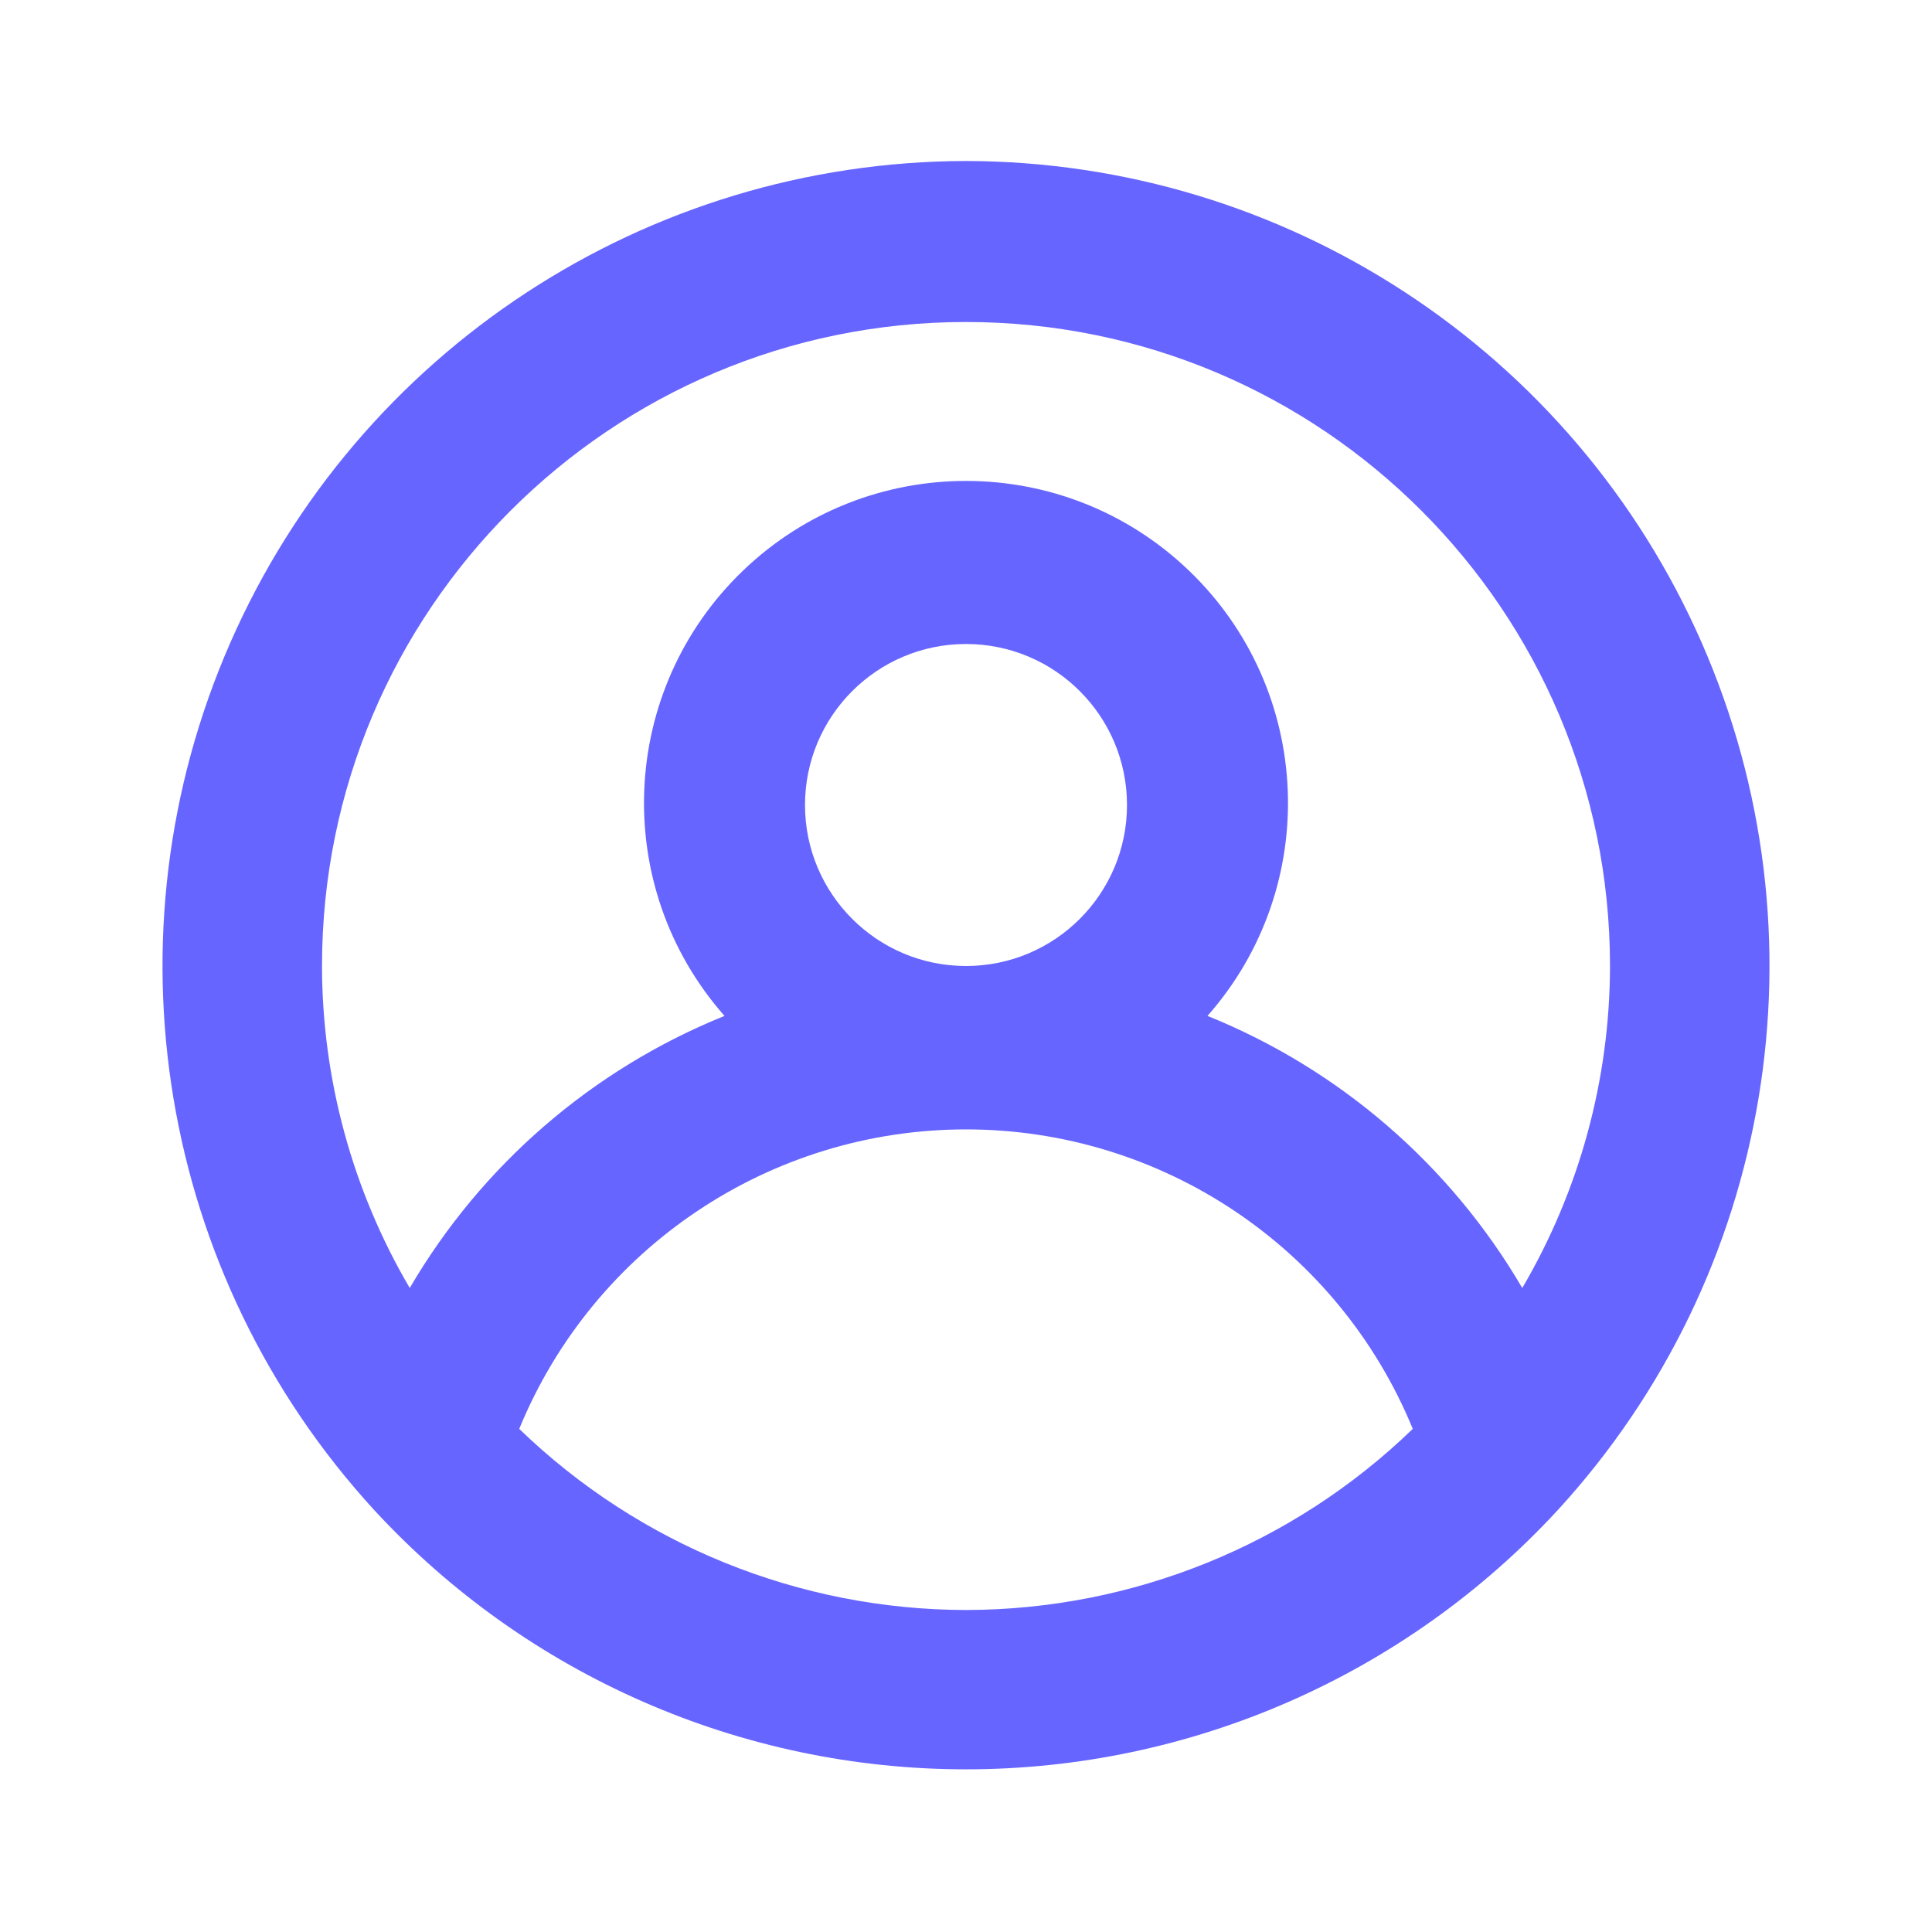
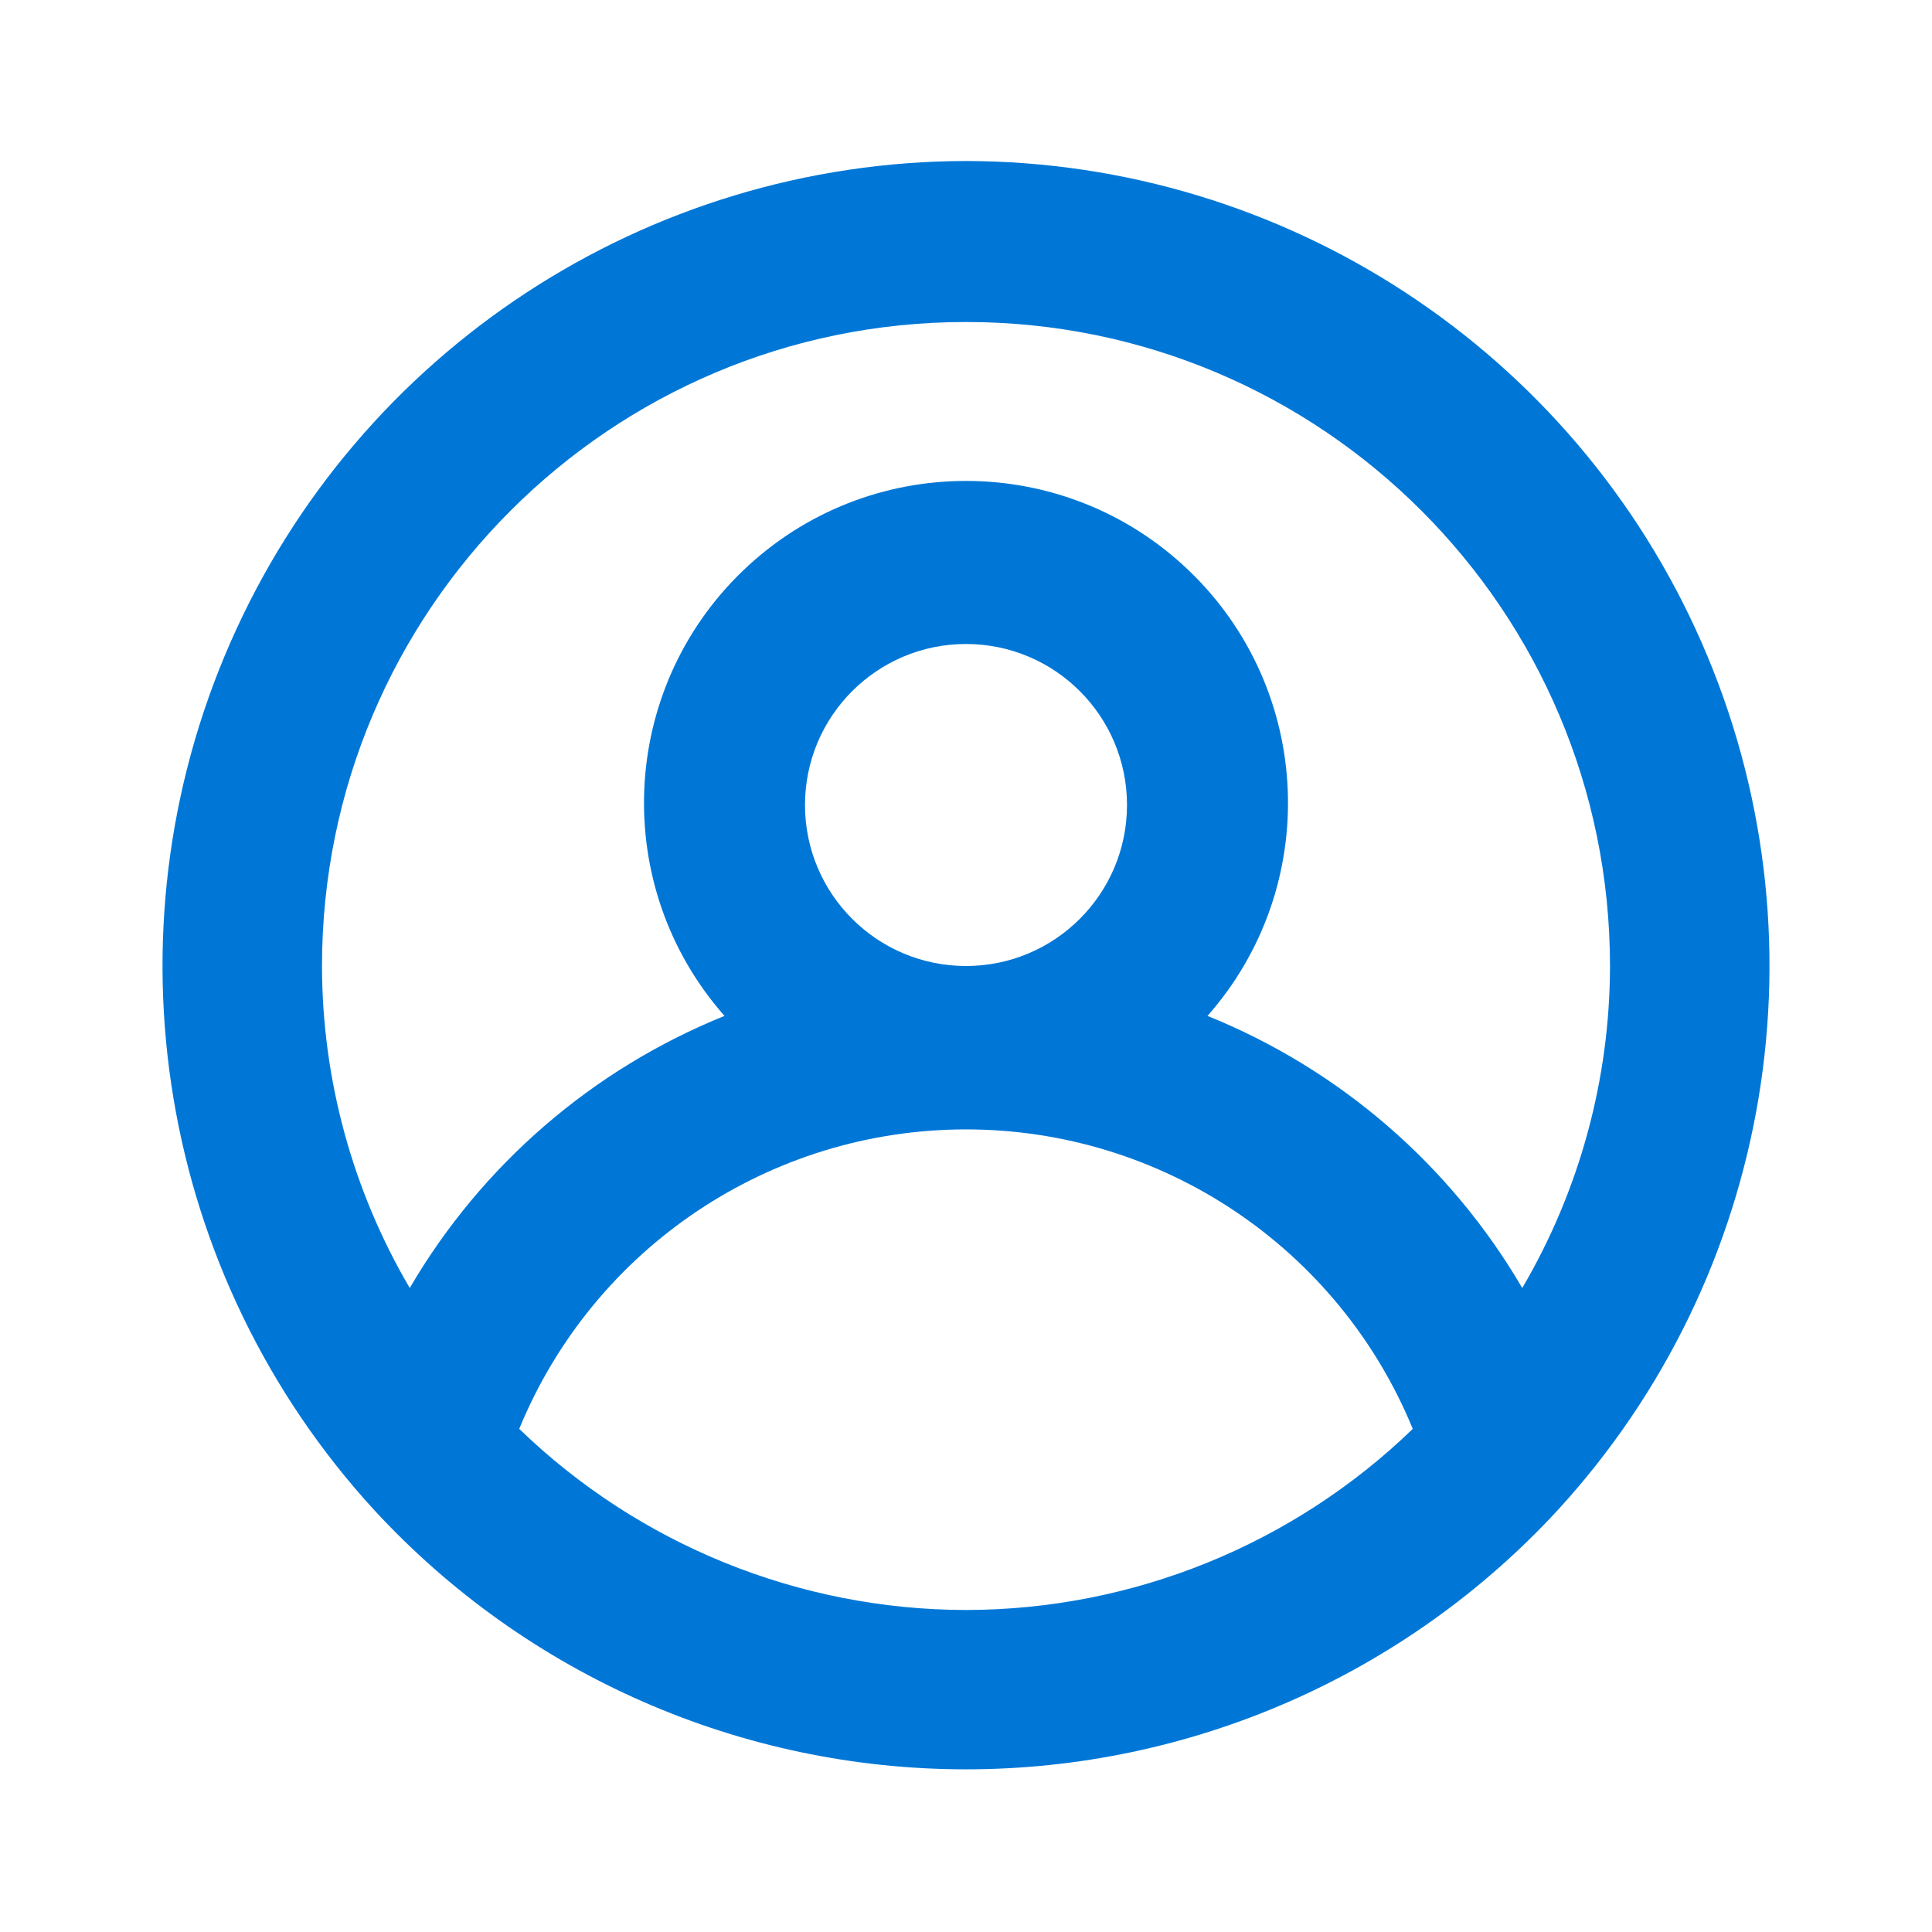
<svg xmlns="http://www.w3.org/2000/svg" viewBox="0 0 24 24">
-   <path fill="#6765FF" d="M12,2A10,10,0,0,0,4.65,18.76h0a10,10,0,0,0,14.7,0h0A10,10,0,0,0,12,2Zm0,18a8,8,0,0,1-5.55-2.25,6,6,0,0,1,11.1,0A8,8,0,0,1,12,20ZM10,10a2,2,0,1,1,2,2A2,2,0,0,1,10,10Zm8.91,6A8,8,0,0,0,15,12.62a4,4,0,1,0-6,0A8,8,0,0,0,5.09,16,7.92,7.92,0,0,1,4,12a8,8,0,0,1,16,0A7.92,7.92,0,0,1,18.91,16Z" />
+   <path fill="#0077D7" d="M12,2A10,10,0,0,0,4.65,18.76h0a10,10,0,0,0,14.7,0h0A10,10,0,0,0,12,2Zm0,18a8,8,0,0,1-5.55-2.25,6,6,0,0,1,11.1,0A8,8,0,0,1,12,20ZM10,10a2,2,0,1,1,2,2A2,2,0,0,1,10,10Zm8.91,6A8,8,0,0,0,15,12.62a4,4,0,1,0-6,0A8,8,0,0,0,5.09,16,7.92,7.92,0,0,1,4,12a8,8,0,0,1,16,0A7.92,7.92,0,0,1,18.91,16Z" />
</svg>
